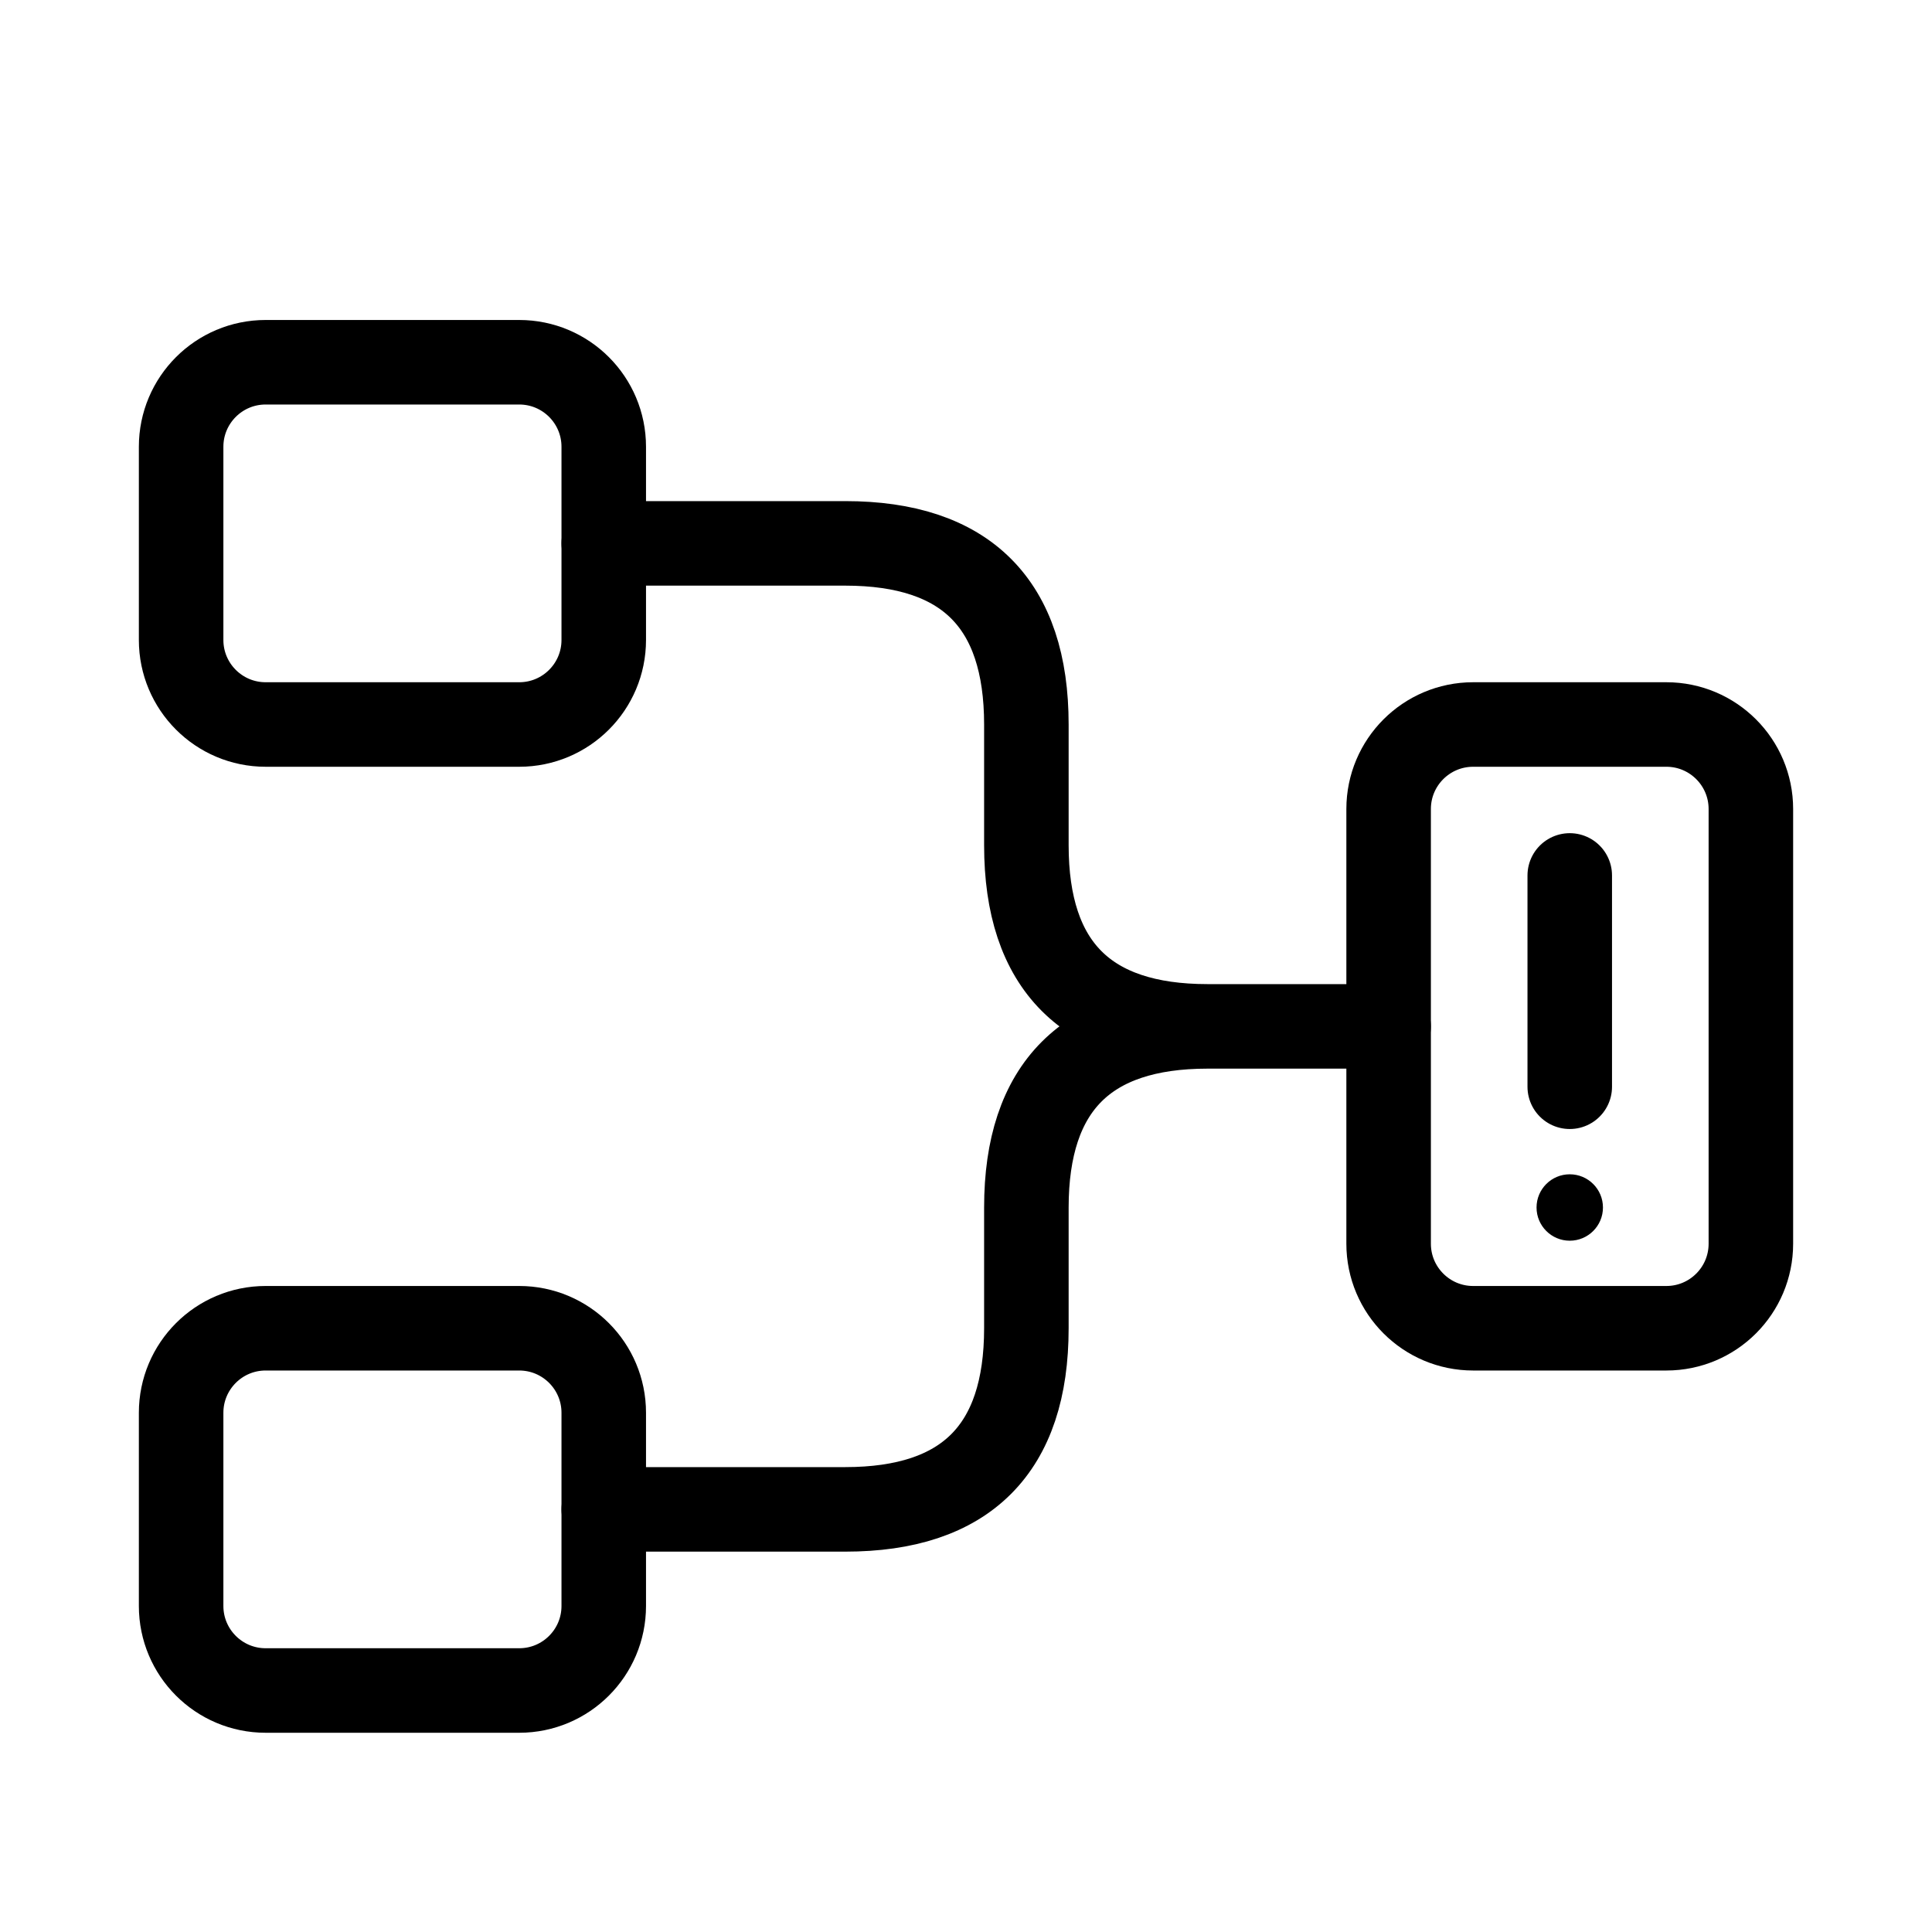
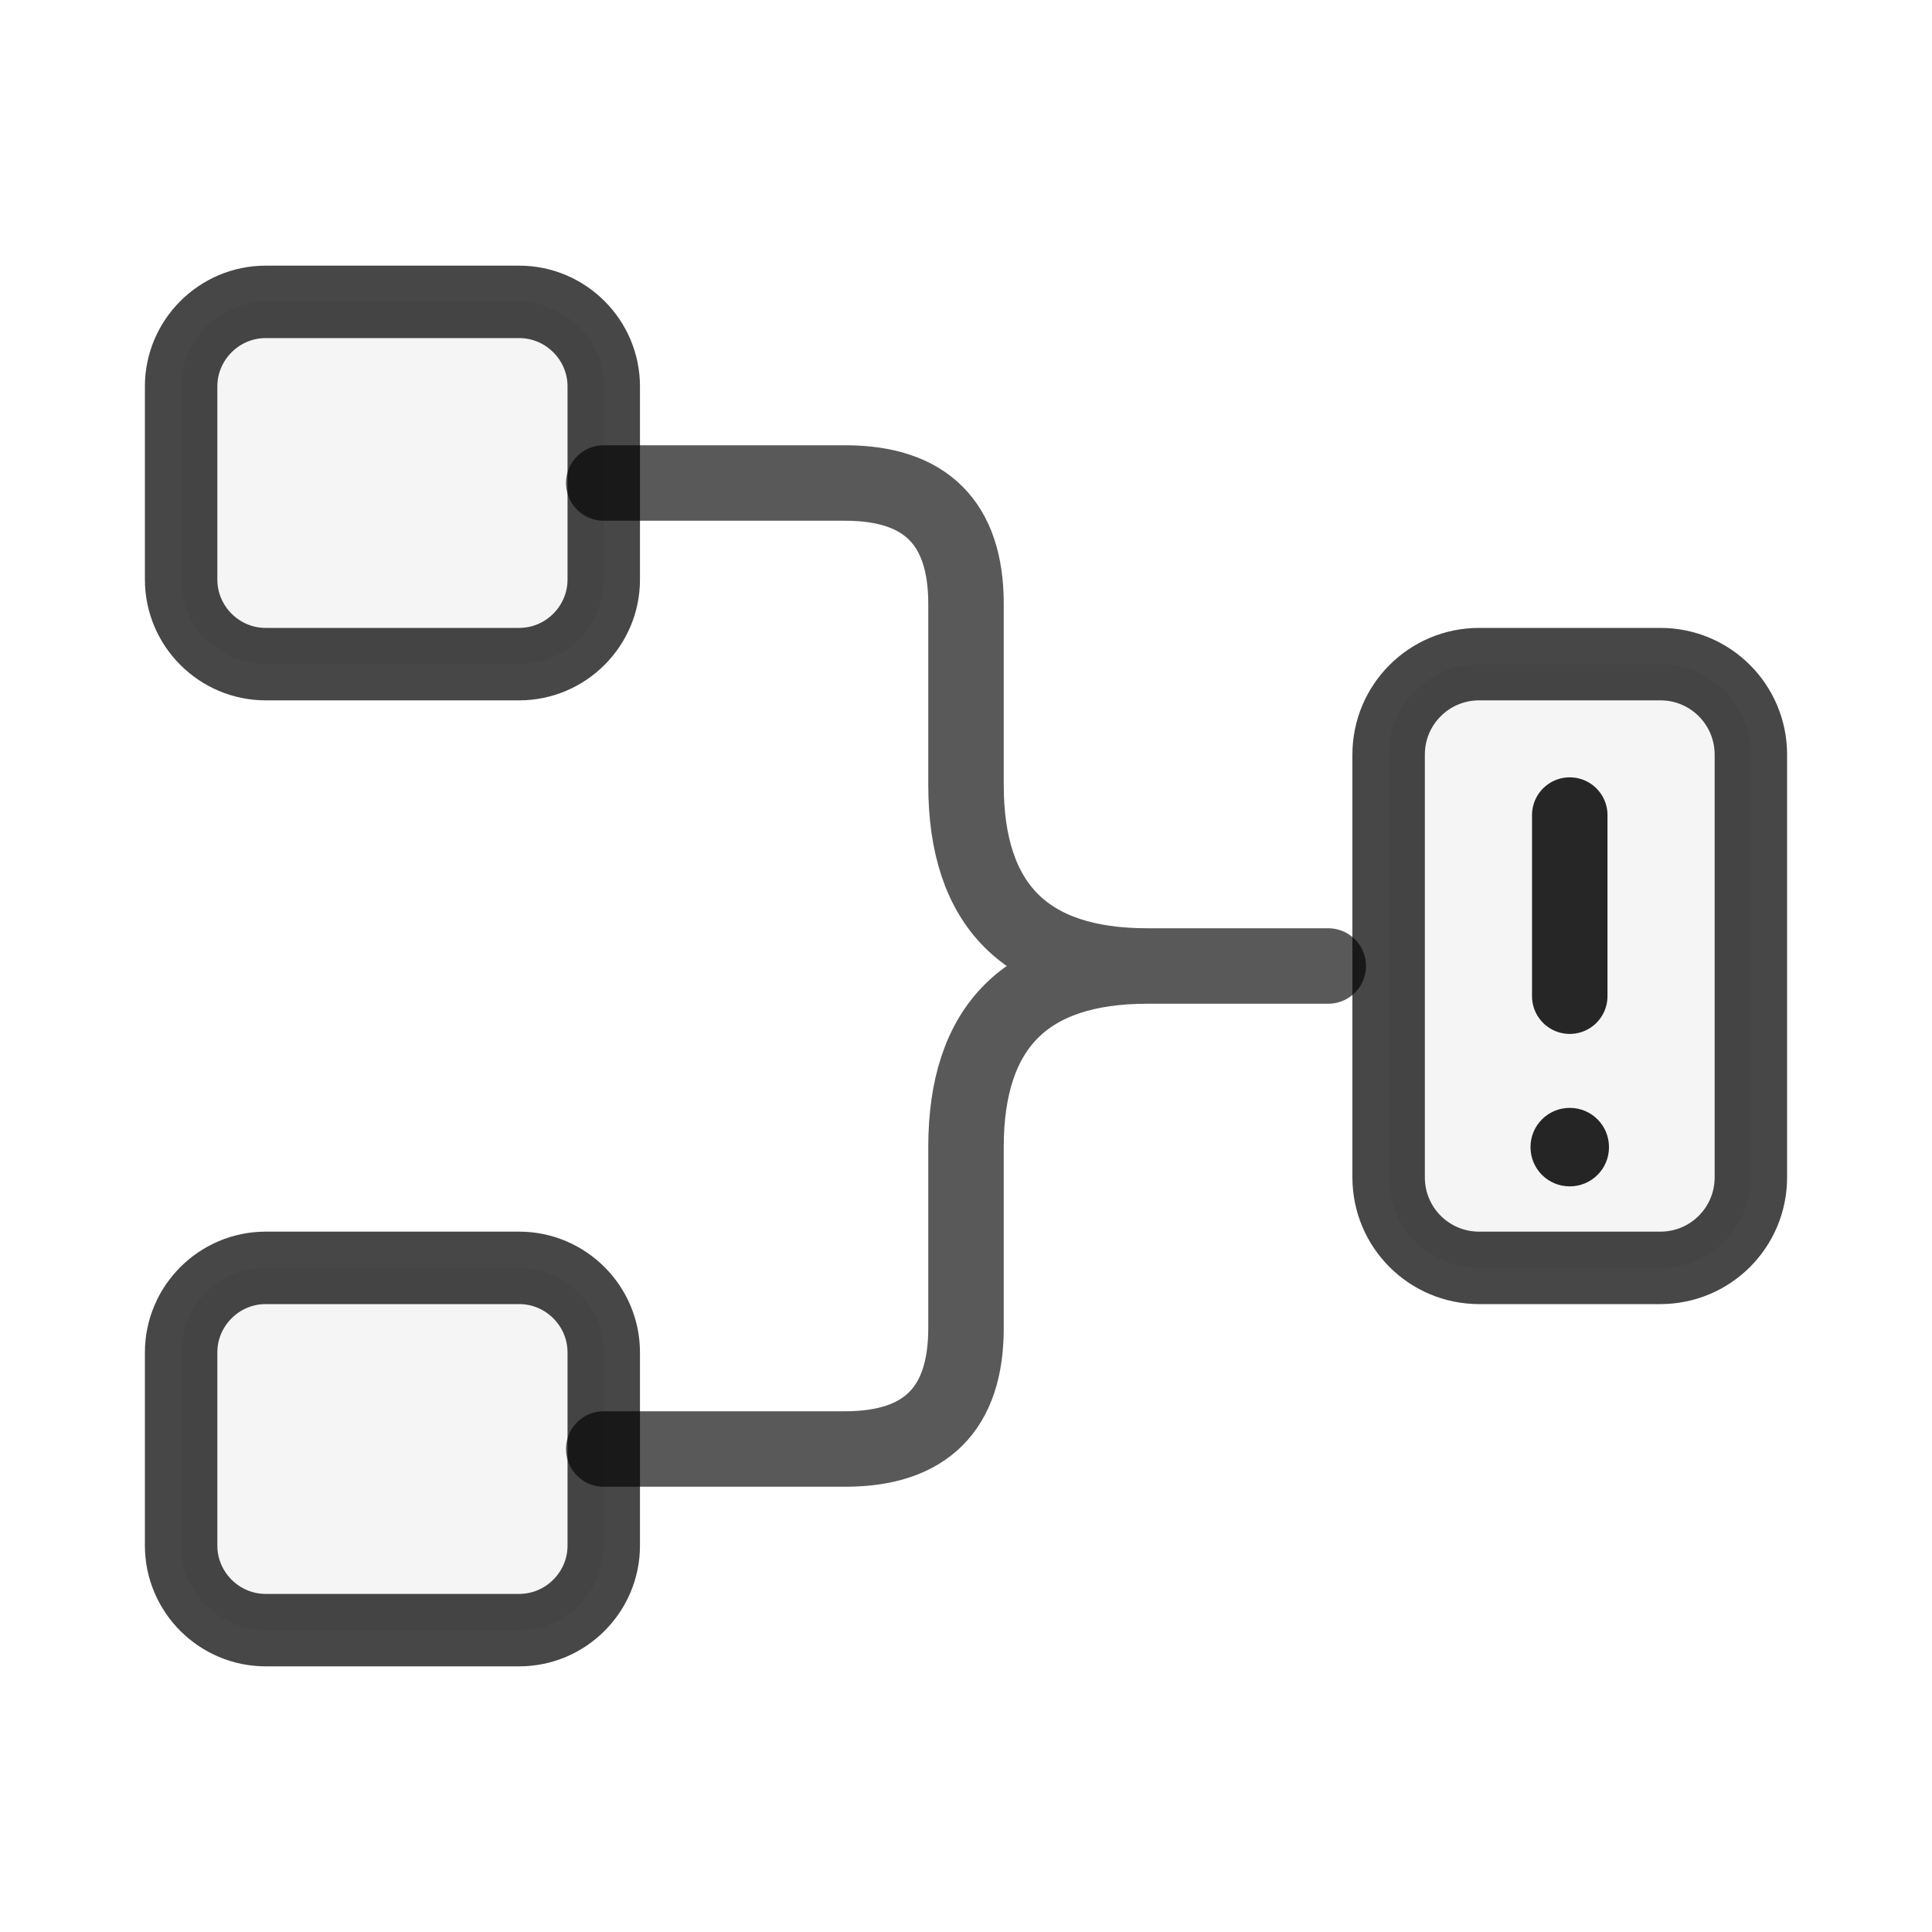
- <svg xmlns="http://www.w3.org/2000/svg" width="32" height="32" viewBox="0 0 32 32" fill="none" stroke="currentColor" stroke-width="1.4" stroke-linecap="round" stroke-linejoin="round">
-   <rect x="3" y="6" width="7" height="6" rx="1.4" />
-   <rect x="3" y="22" width="7" height="6" rx="1.4" />
-   <rect x="23" y="12" width="6" height="10" rx="1.4" />
-   <path d="M10 9h4q3 0 3 3v2q0 3 3 3h3M10 25h4q3 0 3-3v-2q0-3 3-3M26 14.5v3.5" />
-   <circle cx="26" cy="20" r="0.55" fill="currentColor" stroke="none" />
+ <svg xmlns="http://www.w3.org/2000/svg" width="32" height="32" viewBox="0 0 32 32" fill="none" stroke="currentColor" stroke-width="1.2" stroke-linecap="round" stroke-linejoin="round">
+   <path d="M10 8 L14 8 Q16 8 16 10 L16 13 Q16 16 19 16 L22 16 M10 24 L14 24 Q16 24 16 22 L16 19 Q16 16 19 16" stroke-width="1.25" stroke-opacity="0.65" />
+   <path d="M4.4 5 L8.6 5 C9.37 5 10 5.63 10 6.4 L10 9.6 C10 10.37 9.37 11 8.6 11 L4.4 11 C3.63 11 3 10.37 3 9.6 L3 6.4 C3 5.63 3.63 5 4.4 5 Z" fill="currentColor" fill-opacity="0.04" stroke="none" />
+   <path d="M4.4 5 L8.6 5 C9.37 5 10 5.63 10 6.4 L10 9.6 C10 10.37 9.37 11 8.6 11 L4.4 11 C3.63 11 3 10.37 3 9.6 L3 6.4 C3 5.63 3.63 5 4.4 5 Z" stroke-opacity="0.72" />
+   <path d="M4.4 21 L8.6 21 C9.37 21 10 21.63 10 22.4 L10 25.6 C10 26.37 9.37 27 8.6 27 L4.4 27 C3.63 27 3 26.37 3 25.6 L3 22.4 C3 21.63 3.63 21 4.4 21 Z" fill="currentColor" fill-opacity="0.04" stroke="none" />
+   <path d="M4.4 21 L8.6 21 C9.37 21 10 21.63 10 22.4 L10 25.6 C10 26.37 9.37 27 8.6 27 L4.4 27 C3.63 27 3 26.37 3 25.6 L3 22.4 C3 21.63 3.63 21 4.4 21 Z" stroke-opacity="0.72" />
+   <path d="M24.5 11 L27.5 11 C28.33 11 29 11.67 29 12.5 L29 19.5 C29 20.33 28.33 21 27.5 21 L24.5 21 C23.67 21 23 20.33 23 19.5 L23 12.5 C23 11.67 23.67 11 24.5 11 Z" fill="currentColor" fill-opacity="0.04" stroke="none" />
+   <path d="M24.5 11 L27.5 11 C28.33 11 29 11.67 29 12.5 L29 19.5 C29 20.33 28.33 21 27.5 21 L24.5 21 C23.67 21 23 20.33 23 19.5 L23 12.5 C23 11.67 23.67 11 24.5 11 Z" stroke-opacity="0.72" />
+   <path d="M26 13.5 L26 16.5" stroke-width="1.25" stroke-opacity="0.84" />
+   <path d="M26.65 19 C26.65 19.36 26.36 19.65 26 19.65 C25.64 19.65 25.35 19.36 25.35 19 C25.35 18.64 25.64 18.35 26 18.35 C26.36 18.35 26.65 18.64 26.65 19 Z" fill="currentColor" fill-opacity="0.85" stroke="none" />
</svg>
